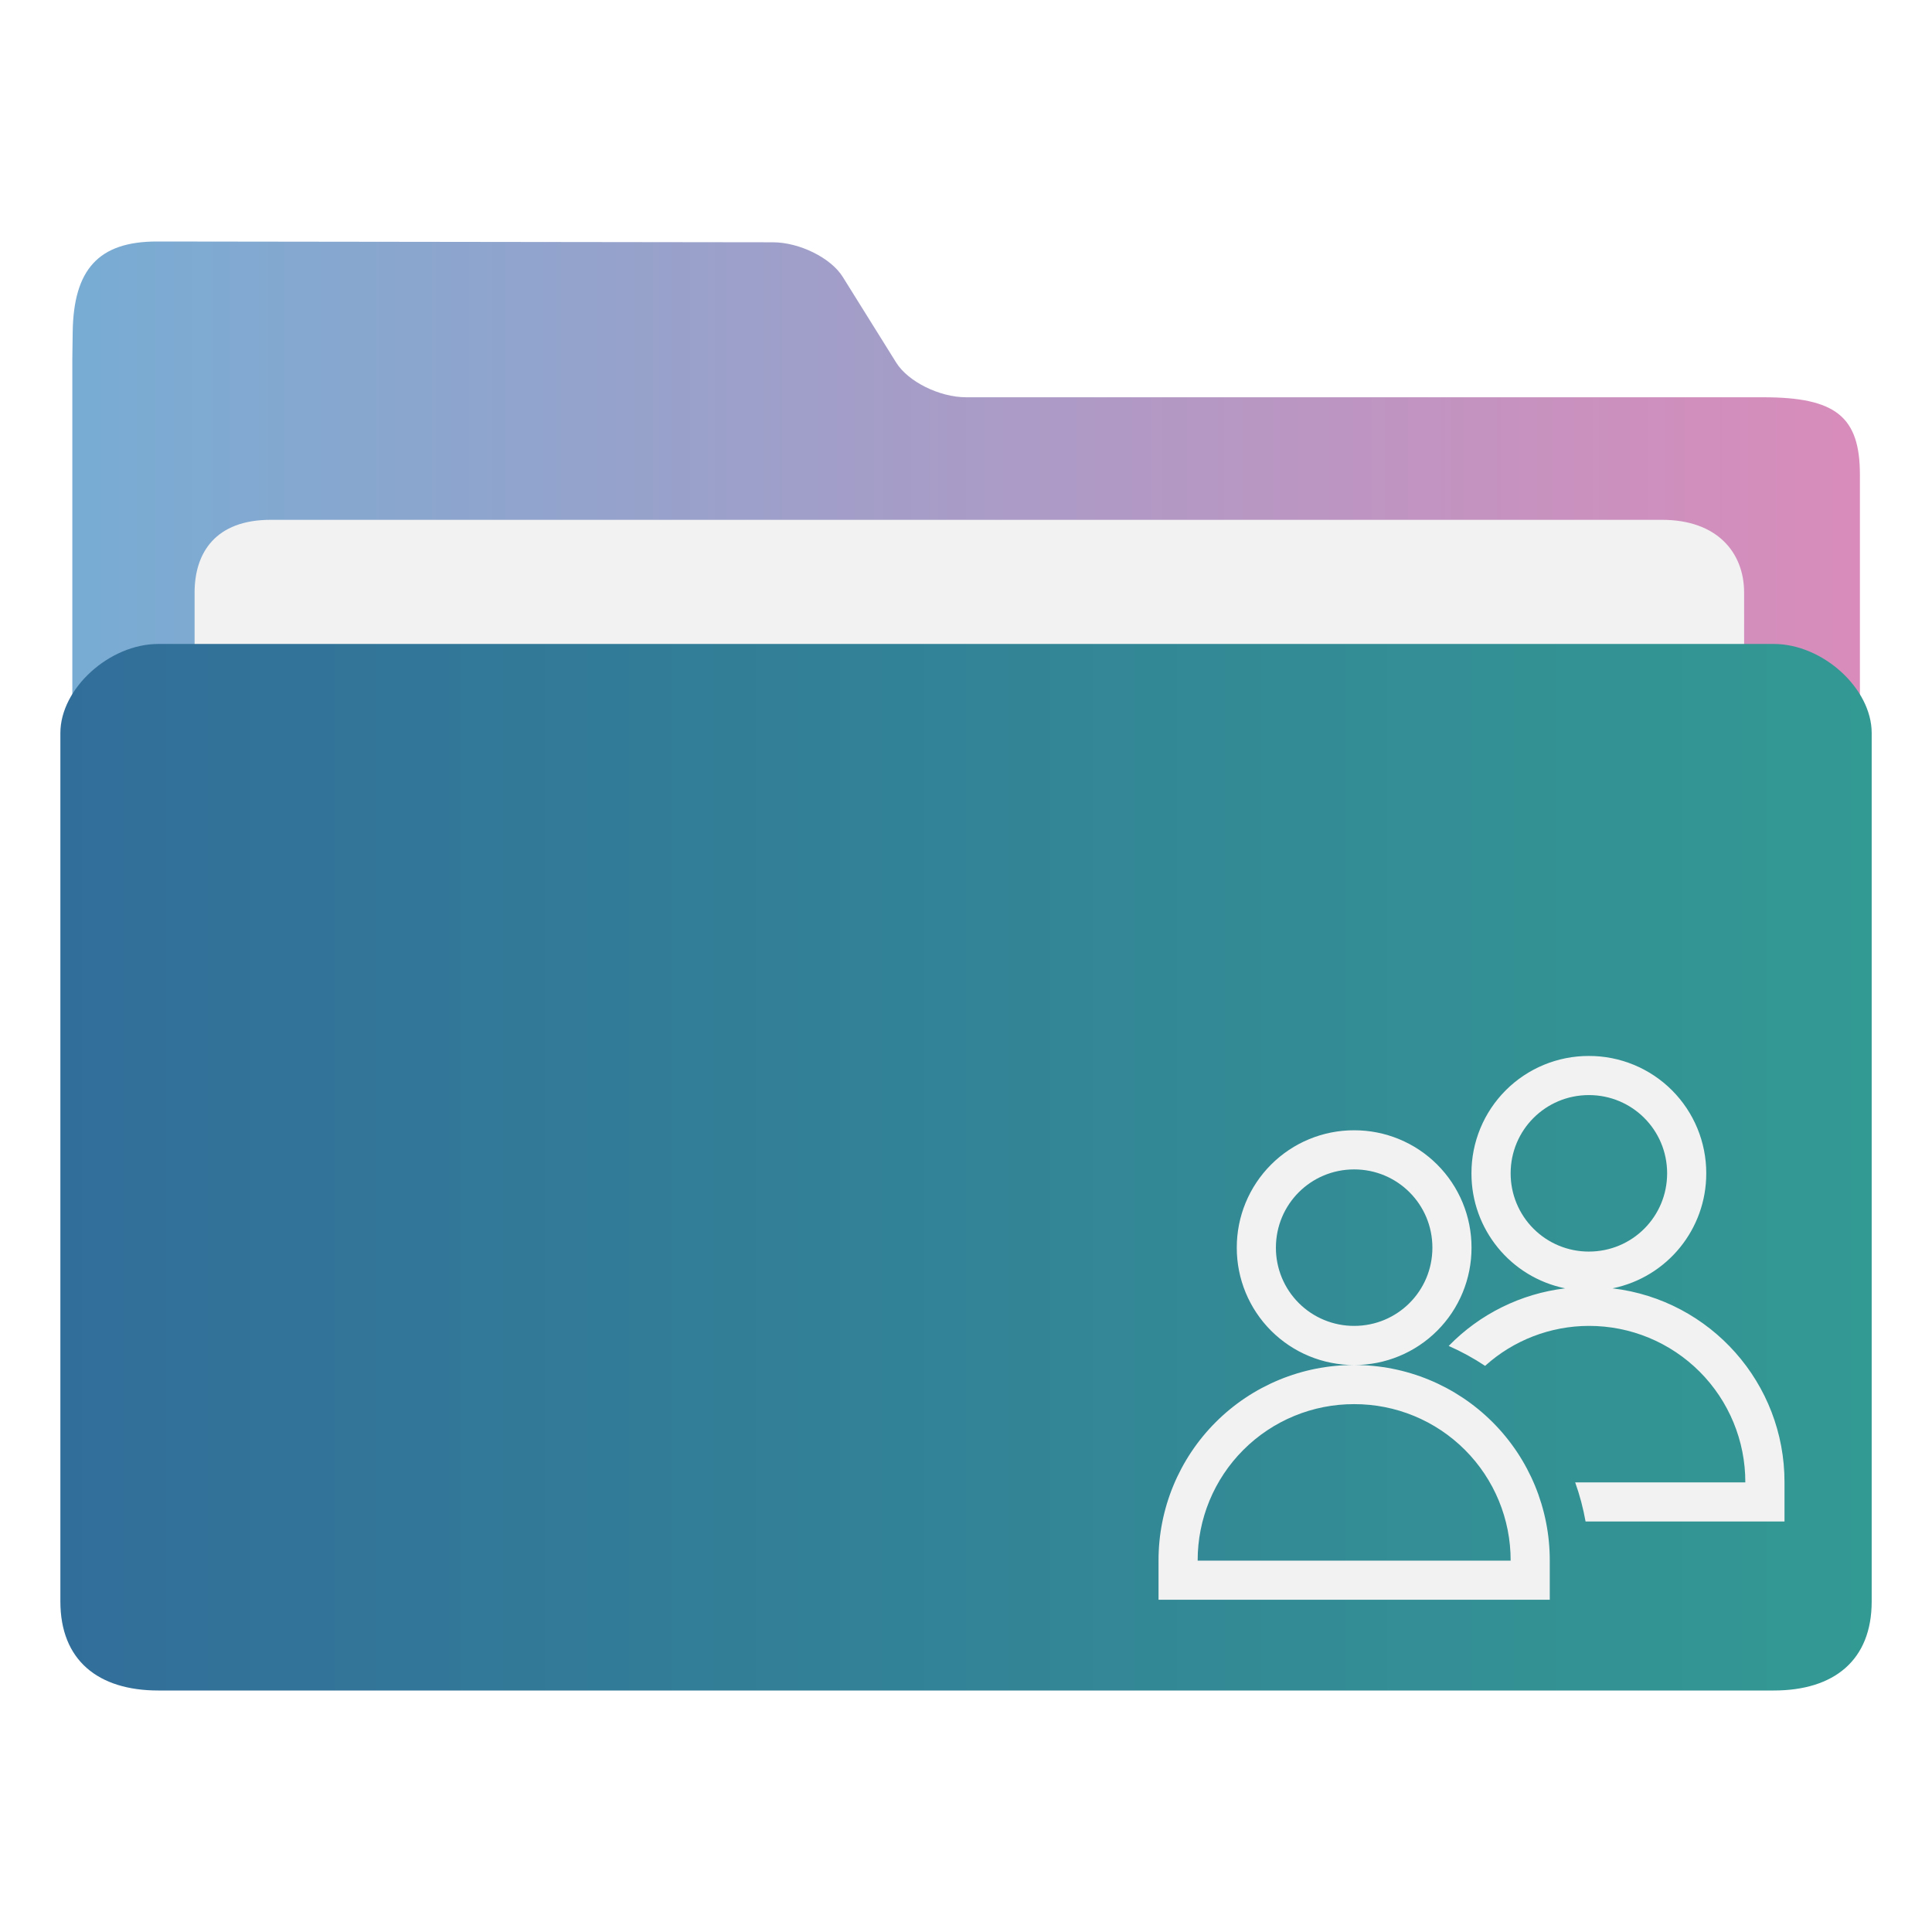
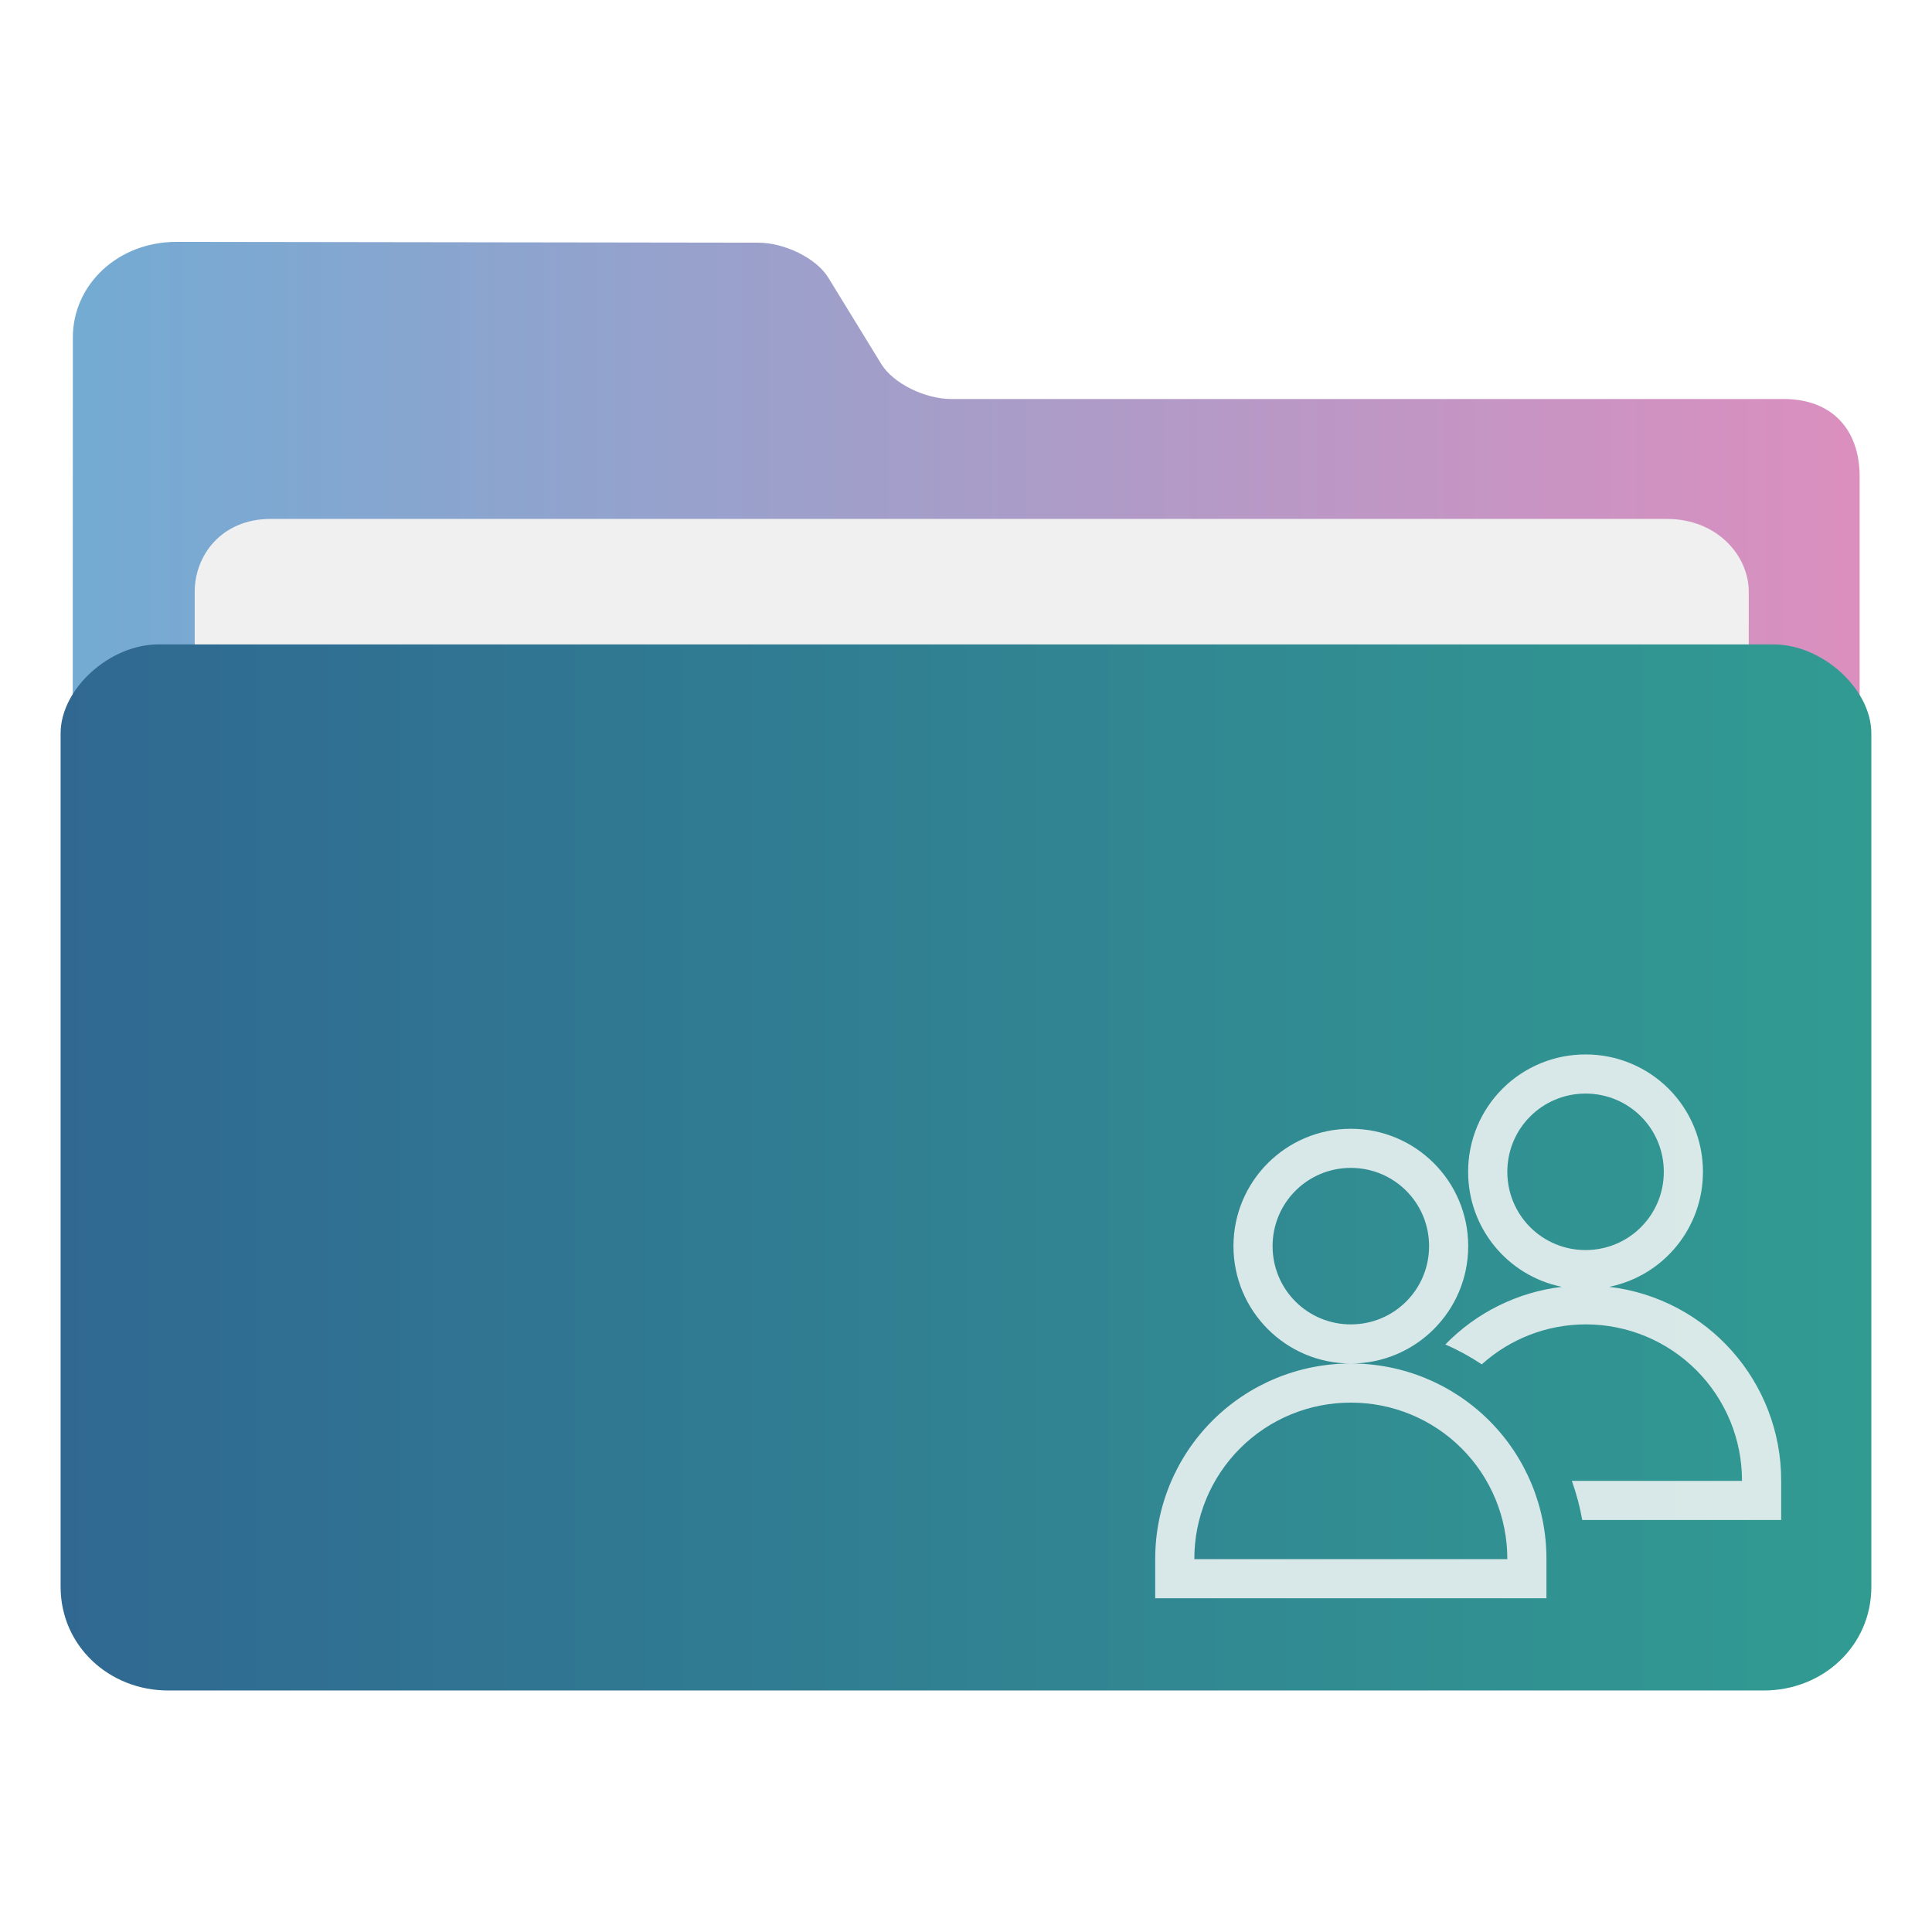
<svg xmlns="http://www.w3.org/2000/svg" width="32" height="32">
  <defs>
-     <linearGradient id="a" x1="385.769" x2="415.377" y1="531.2" y2="531.2" gradientTransform="translate(-384.571 -515.798)" gradientUnits="userSpaceOnUse">
-       <stop offset="0" stop-color="#78acd3" />
-       <stop offset="1" stop-color="#d98cbb" />
+     <linearGradient id="A" x1="386.572" x2="446.572" y1="522.464" y2="522.464" gradientUnits="userSpaceOnUse">
+       <stop offset="0" stop-color="#306892" />
+       <stop offset="1" stop-color="#319b92" />
    </linearGradient>
-     <linearGradient id="b" x1="385.571" x2="415.571" y1="535.131" y2="535.131" gradientTransform="translate(-384.571 -515.798)" gradientUnits="userSpaceOnUse">
-       <stop offset="0" stop-color="#326e9a" />
-       <stop offset="1" stop-color="#339993" />
+     <linearGradient id="B" x1="386.966" x2="446.183" y1="514.602" y2="514.602" gradientUnits="userSpaceOnUse">
+       <stop offset="0" stop-color="#73abd3" />
+       <stop offset="1" stop-color="#db8fbf" />
    </linearGradient>
  </defs>
-   <path fill="url(#a)" d="M16.002 6.58c-.44 0-.961-.258-1.158-.574l-.885-1.419c-.196-.316-.717-.573-1.157-.574L2.601 4c-.973-.001-1.383.467-1.397 1.502l-.006.436v19.569c0 .353 1.16 1.283 1.6 1.283h26.408c.44 0 1.6-.93 1.6-1.283V7.863c0-.962-.4-1.283-1.6-1.283z" style="fill:url(#a)" />
-   <path fill="#f2f2f2" d="M28.889 13.43c0 .663-.398 1.205-1.309 1.205H4.482c-.911 0-1.259-.542-1.259-1.205V9.815c0-.663.349-1.205 1.259-1.205H27.53c.911 0 1.358.542 1.358 1.205z" />
-   <path fill="url(#b)" d="M29.379 10.666H2.622c-.811 0-1.622.738-1.622 1.475v14.384C1 27.501 1.627 28 2.622 28h26.757c.998 0 1.622-.5 1.622-1.475V12.141c0-.738-.811-1.475-1.622-1.475" style="fill:url(#b)" />
-   <path d="M26.316 17.49a1.94 1.94 0 0 0-1.944 1.944 1.94 1.94 0 0 0 1.552 1.905 3.23 3.23 0 0 0-1.929.954 4 4 0 0 1 .603.33 2.57 2.57 0 0 1 1.718-.662 2.586 2.586 0 0 1 2.592 2.592H26.09a4 4 0 0 1 .172.648h3.295v-.648a3.23 3.23 0 0 0-2.848-3.214 1.94 1.94 0 0 0 1.552-1.905 1.94 1.94 0 0 0-1.944-1.944m0 .648c.718 0 1.296.578 1.296 1.296s-.578 1.296-1.296 1.296a1.293 1.293 0 0 1-1.296-1.296c0-.718.578-1.296 1.296-1.296m-3.888.583a1.94 1.94 0 0 0-1.944 1.944 1.94 1.94 0 0 0 1.944 1.944 1.94 1.94 0 0 0 1.944-1.944 1.94 1.94 0 0 0-1.944-1.944m0 3.888a3.233 3.233 0 0 0-3.24 3.24v.648h6.48v-.648a3.233 3.233 0 0 0-3.24-3.24m0-3.24c.718 0 1.296.578 1.296 1.296s-.578 1.296-1.296 1.296a1.293 1.293 0 0 1-1.296-1.296c0-.718.578-1.296 1.296-1.296m0 3.888a2.586 2.586 0 0 1 2.592 2.592h-5.184a2.586 2.586 0 0 1 2.592-2.592" style="fill:#f2f2f2;stroke-width:.648" />
+   <path fill="url(#B)" d="M416.09 497.005c-.88 0-1.922-.516-2.317-1.148l-1.77-2.884c-.393-.631-1.435-1.147-2.315-1.148l-19.27-.027c-1.946-.003-3.44 1.416-3.44 3.166l-.012 39.848h59.217v-35.24c0-1.554-.914-2.567-2.515-2.567z" transform="matrix(.49987 0 0 .49987 -192.232 -241.829)" />
+   <path fill="#f0f0f0" d="M28.964 13.415H3.225V9.8c0-.591.434-1.205 1.259-1.205h23.123c.839 0 1.358.613 1.358 1.205z" />
+   <path fill="url(#A)" d="M443.328 505.136h-53.513c-1.622 0-3.243 1.475-3.243 2.95v28.276c0 1.951 1.601 3.436 3.566 3.436h52.867c1.97 0 3.566-1.484 3.566-3.436v-28.275c0-1.475-1.622-2.951-3.243-2.951" transform="matrix(.49987 0 0 .49987 -192.232 -241.829)" />
+   <path d="M26.261 17.465a1.94 1.94 0 0 0-1.944 1.944 1.94 1.94 0 0 0 1.552 1.905 3.23 3.23 0 0 0-1.929.954 4 4 0 0 1 .603.33 2.57 2.57 0 0 1 1.718-.662 2.586 2.586 0 0 1 2.592 2.592h-2.818a4 4 0 0 1 .172.648h3.295v-.648a3.23 3.23 0 0 0-2.848-3.214 1.94 1.94 0 0 0 1.552-1.905 1.94 1.94 0 0 0-1.944-1.944m0 .648c.718 0 1.296.578 1.296 1.296s-.578 1.296-1.296 1.296a1.293 1.293 0 0 1-1.296-1.296c0-.718.578-1.296 1.296-1.296m-3.888.583a1.94 1.94 0 1 0 0 3.888 1.94 1.94 0 1 0 0-3.888m0 3.888a3.233 3.233 0 0 0-3.24 3.24v.648h6.48v-.648a3.233 3.233 0 0 0-3.24-3.24m0-3.24c.718 0 1.296.578 1.296 1.296s-.578 1.296-1.296 1.296a1.293 1.293 0 0 1-1.296-1.296c0-.718.578-1.296 1.296-1.296m0 3.888a2.586 2.586 0 0 1 2.592 2.592h-5.184a2.586 2.586 0 0 1 2.592-2.592" fill="#e9f1f1" opacity=".91" />
</svg>
